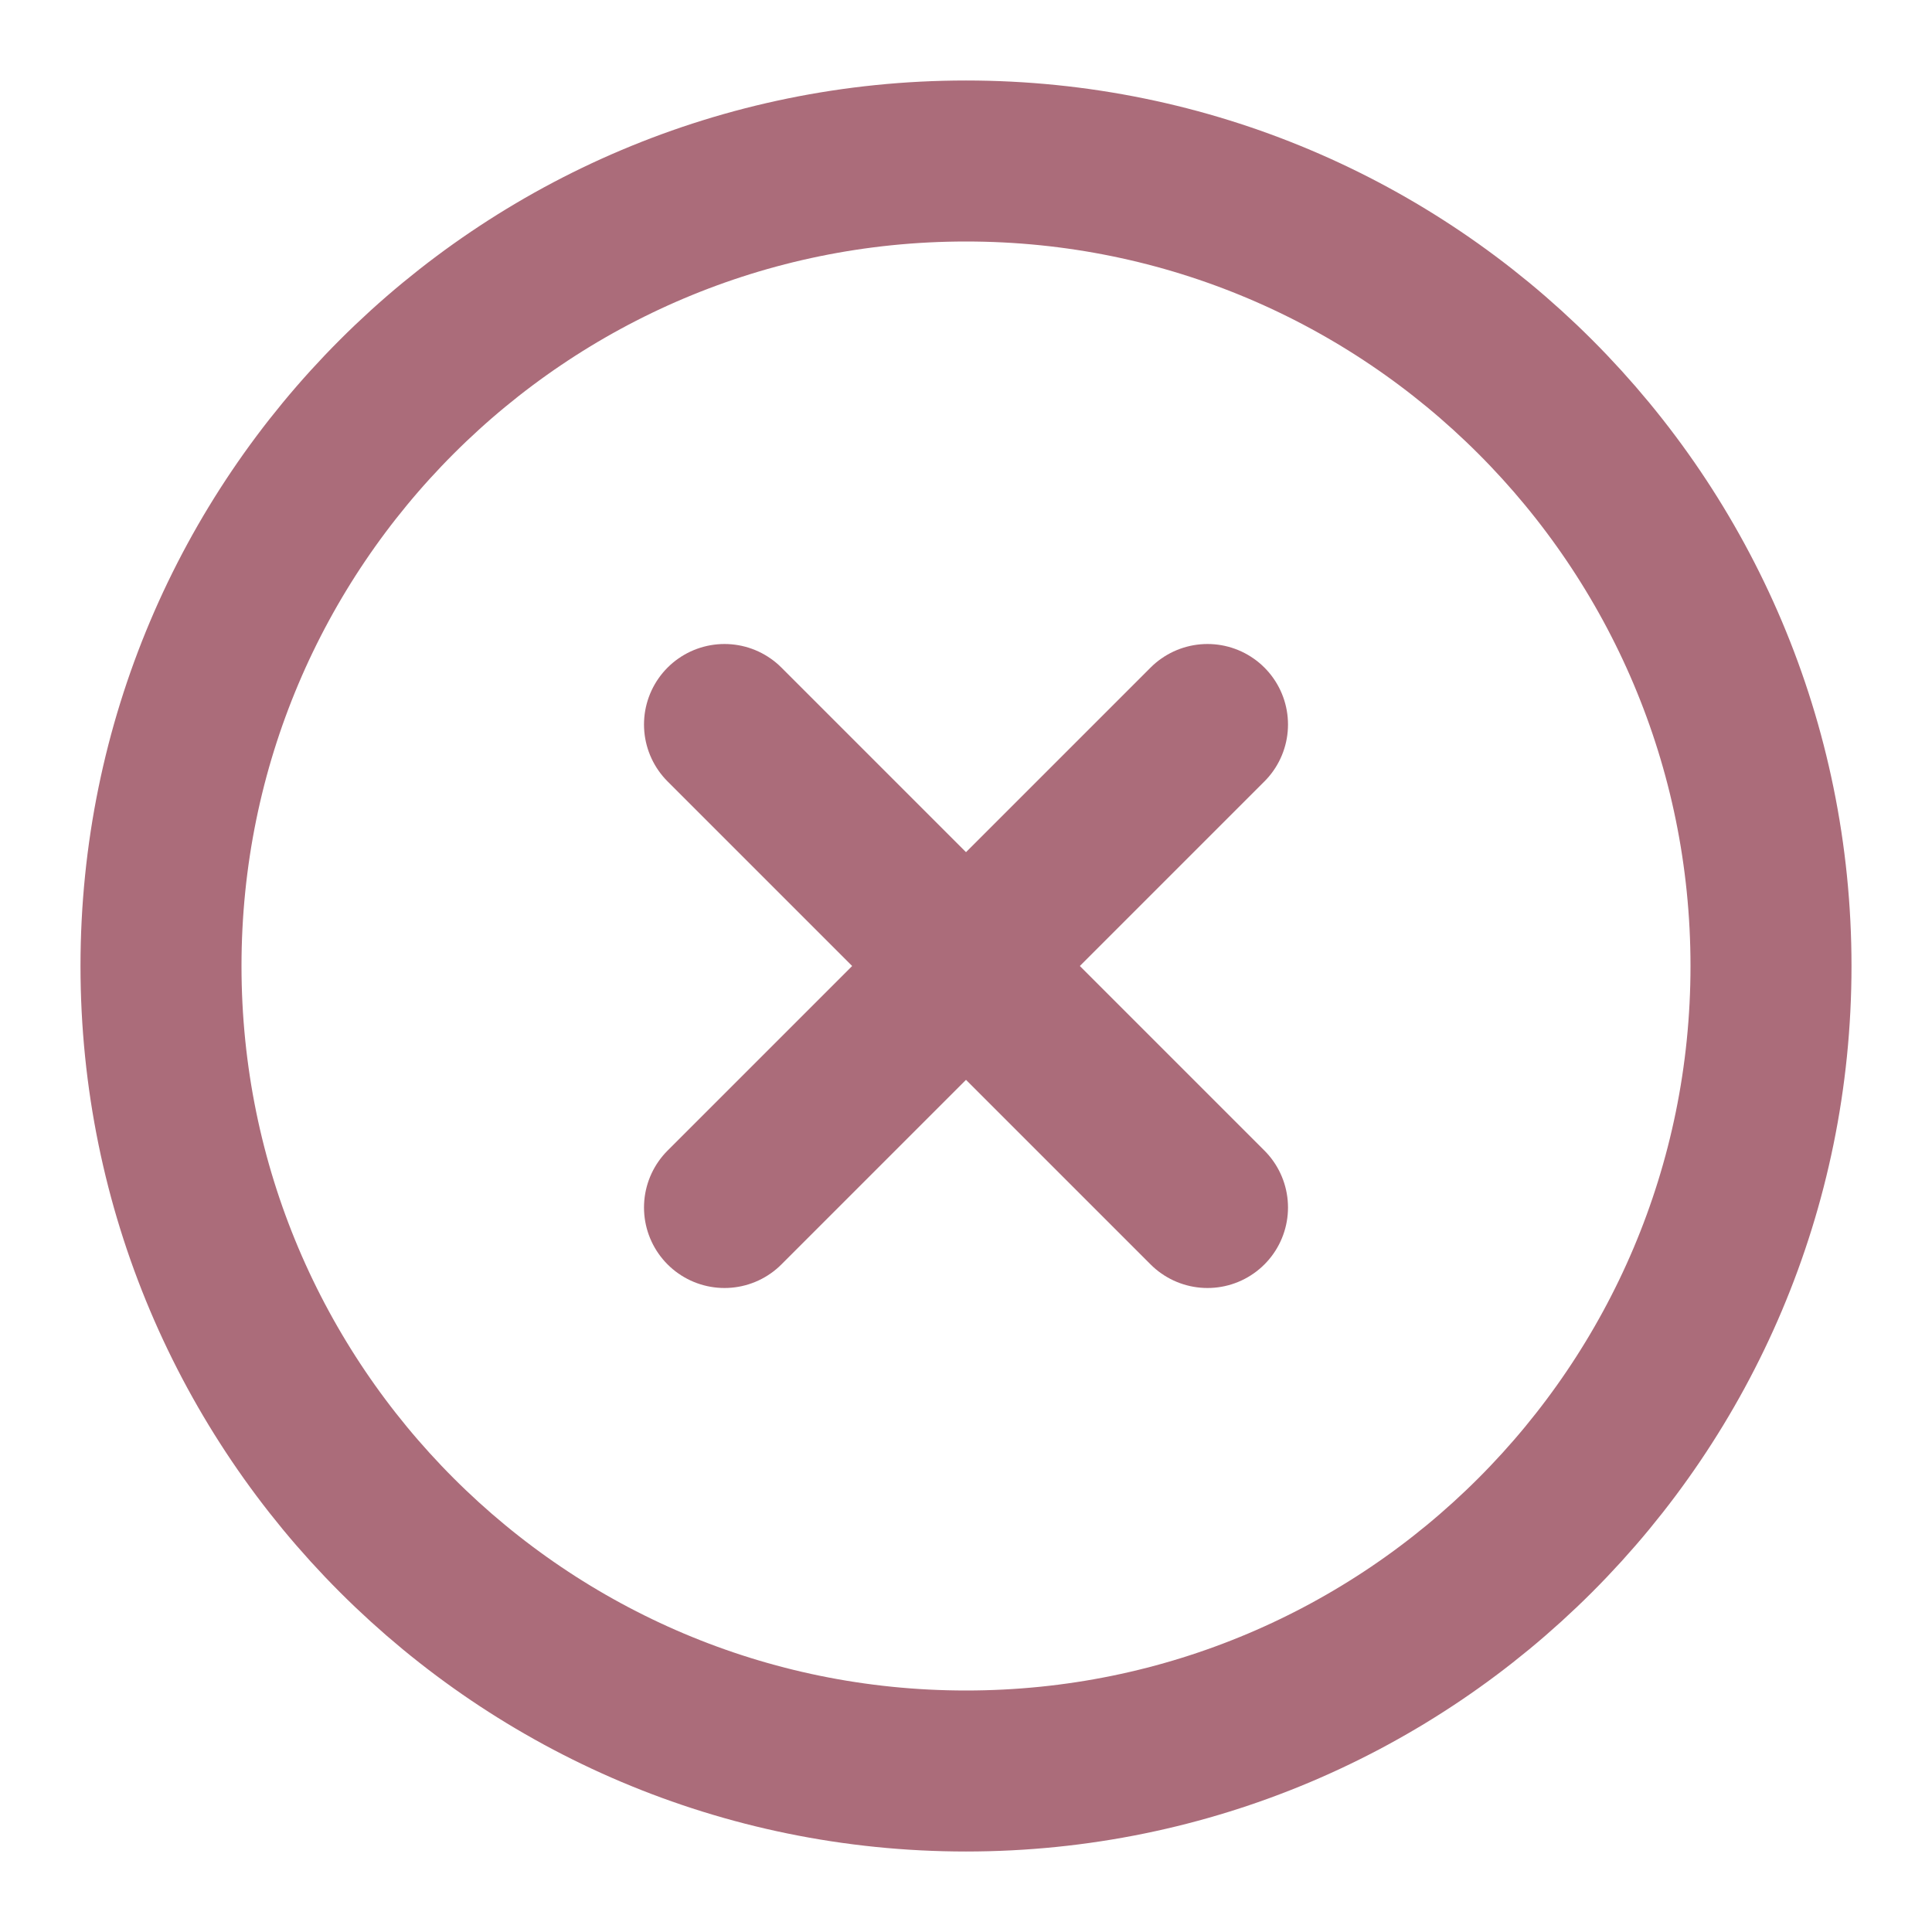
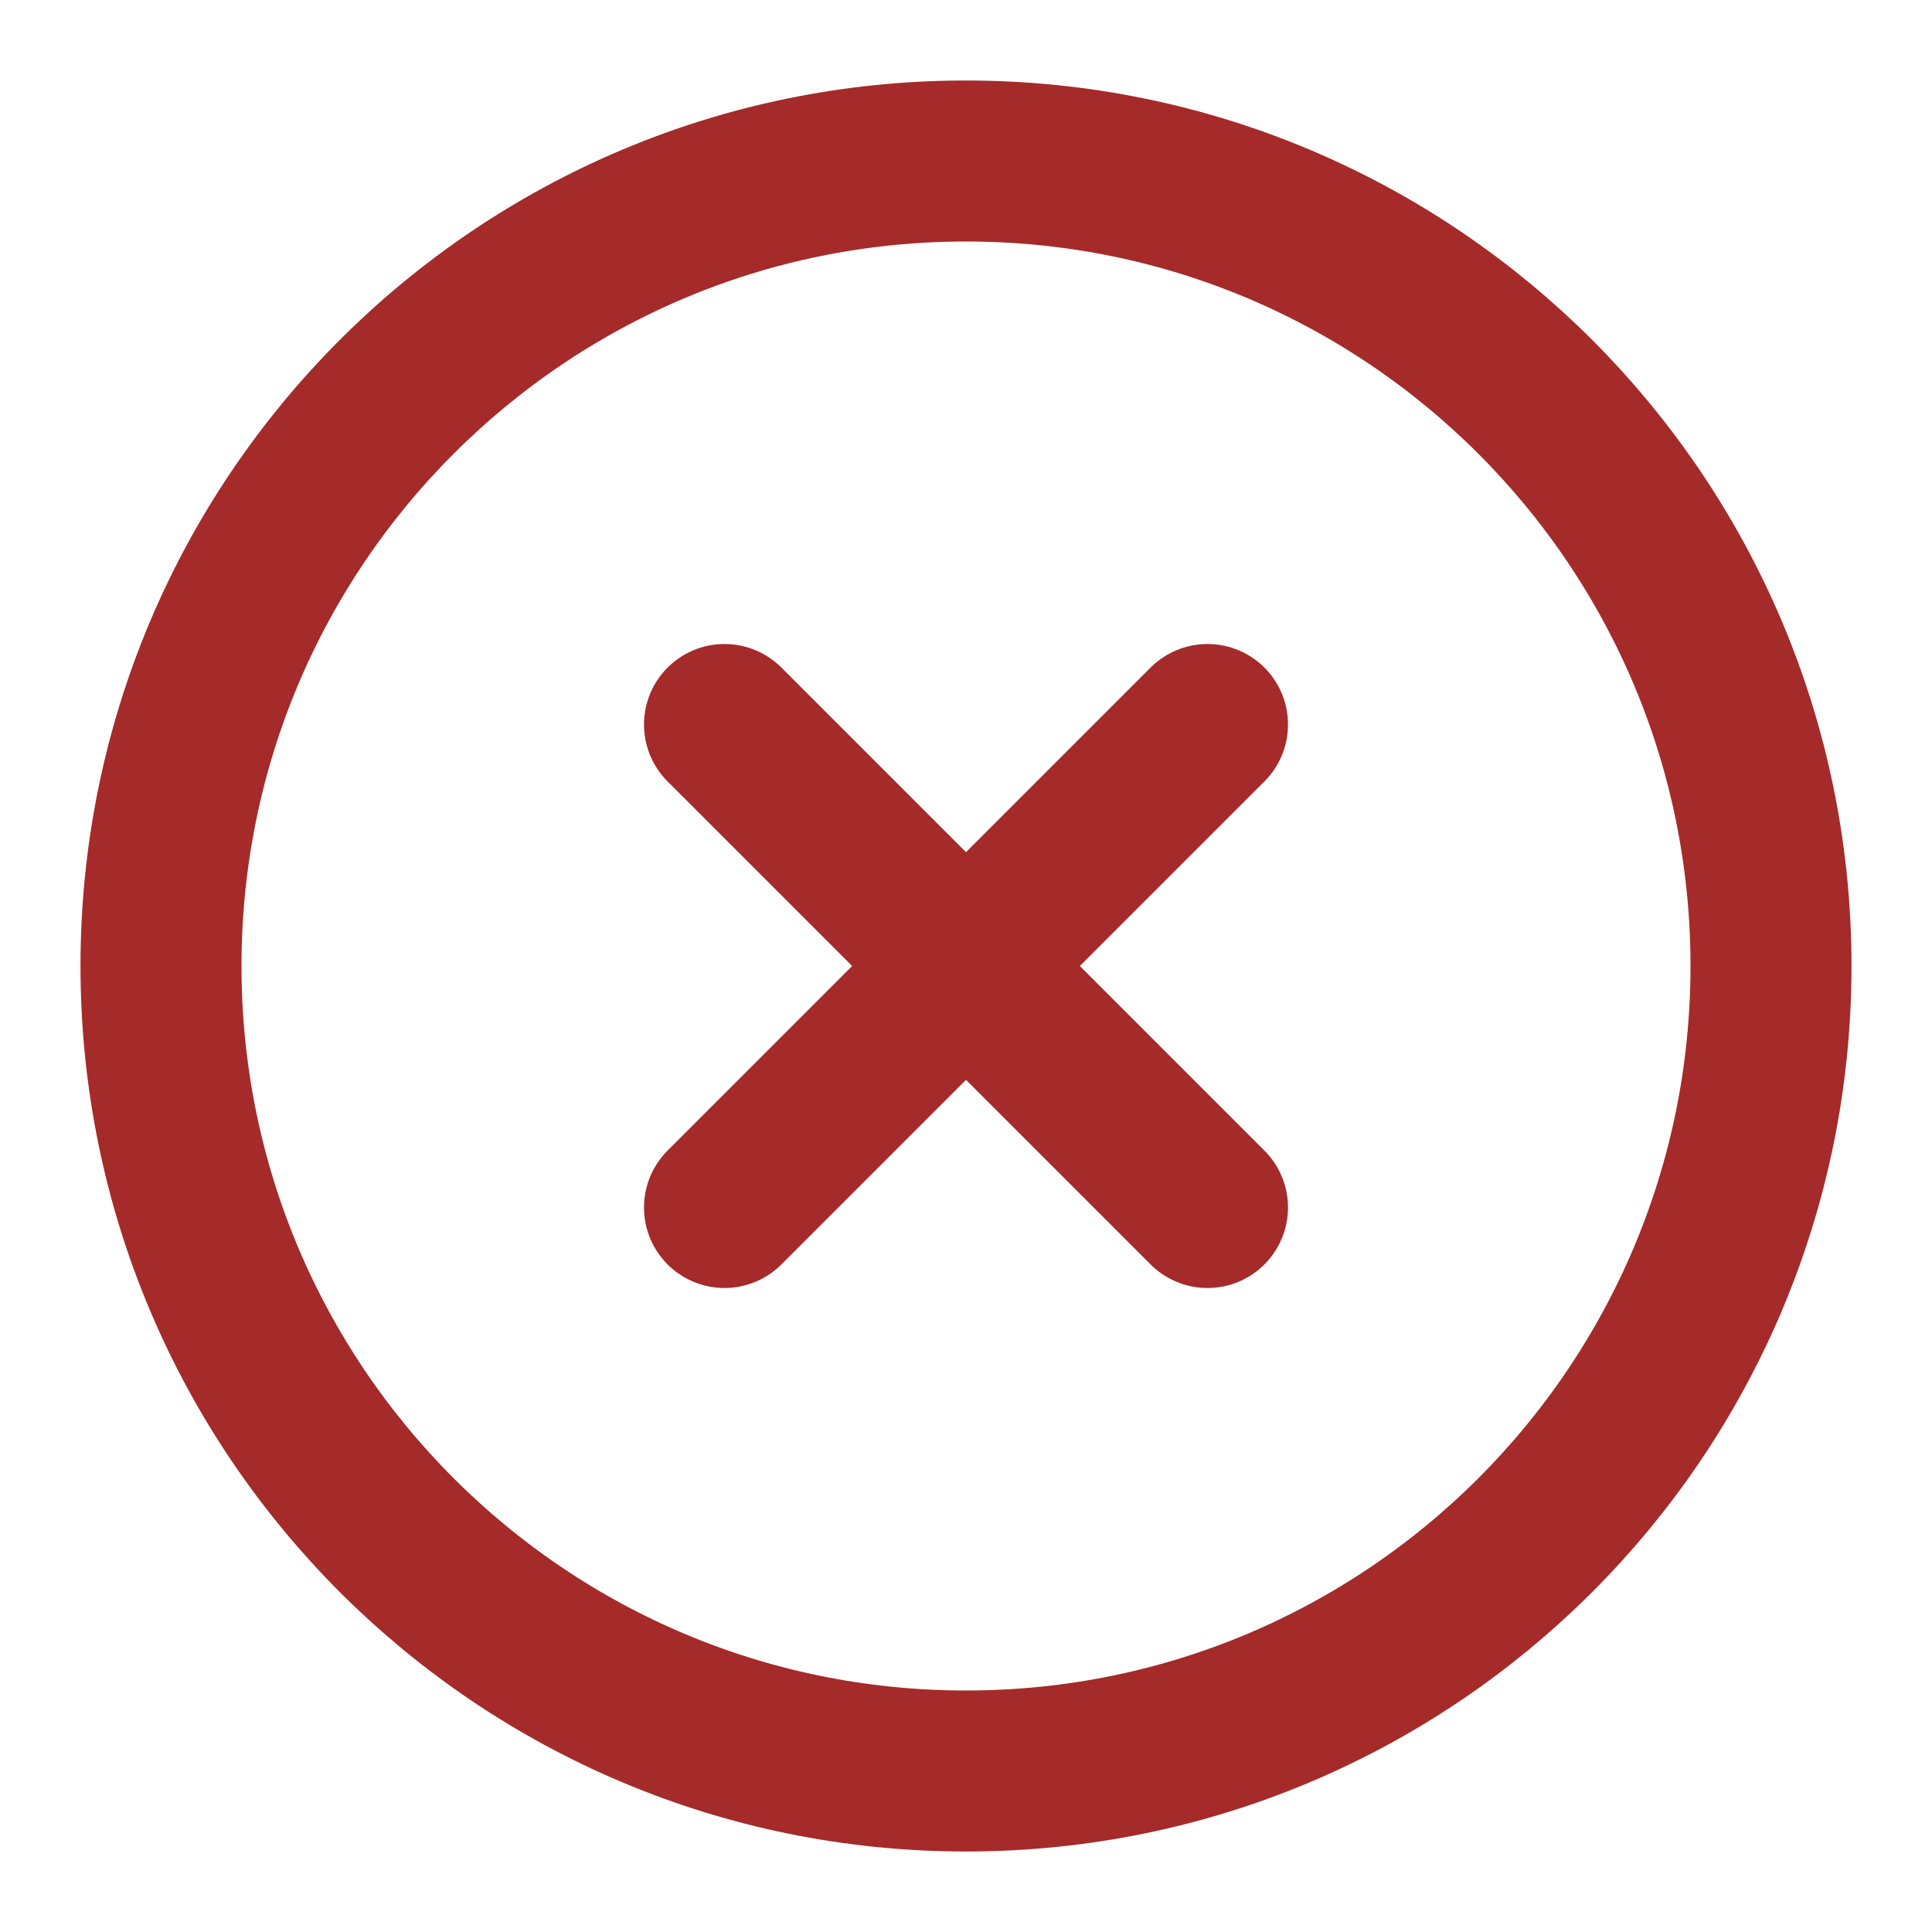
- <svg xmlns="http://www.w3.org/2000/svg" width="24" height="24" viewBox="0 0 24 24" fill="none" stroke="#ab6c7a" stroke-width="2" stroke-linecap="round" stroke-linejoin="round" class="feather feather-x-circle">
+ <svg xmlns="http://www.w3.org/2000/svg" width="24" height="24" viewBox="0 0 24 24" fill="none" stroke="#A52A2A" stroke-width="2" stroke-linecap="round" stroke-linejoin="round" class="feather feather-x-circle">
  <circle cx="12" cy="12" r="10" />
  <line x1="15" y1="9" x2="9" y2="15" />
  <line x1="9" y1="9" x2="15" y2="15" />
</svg>
